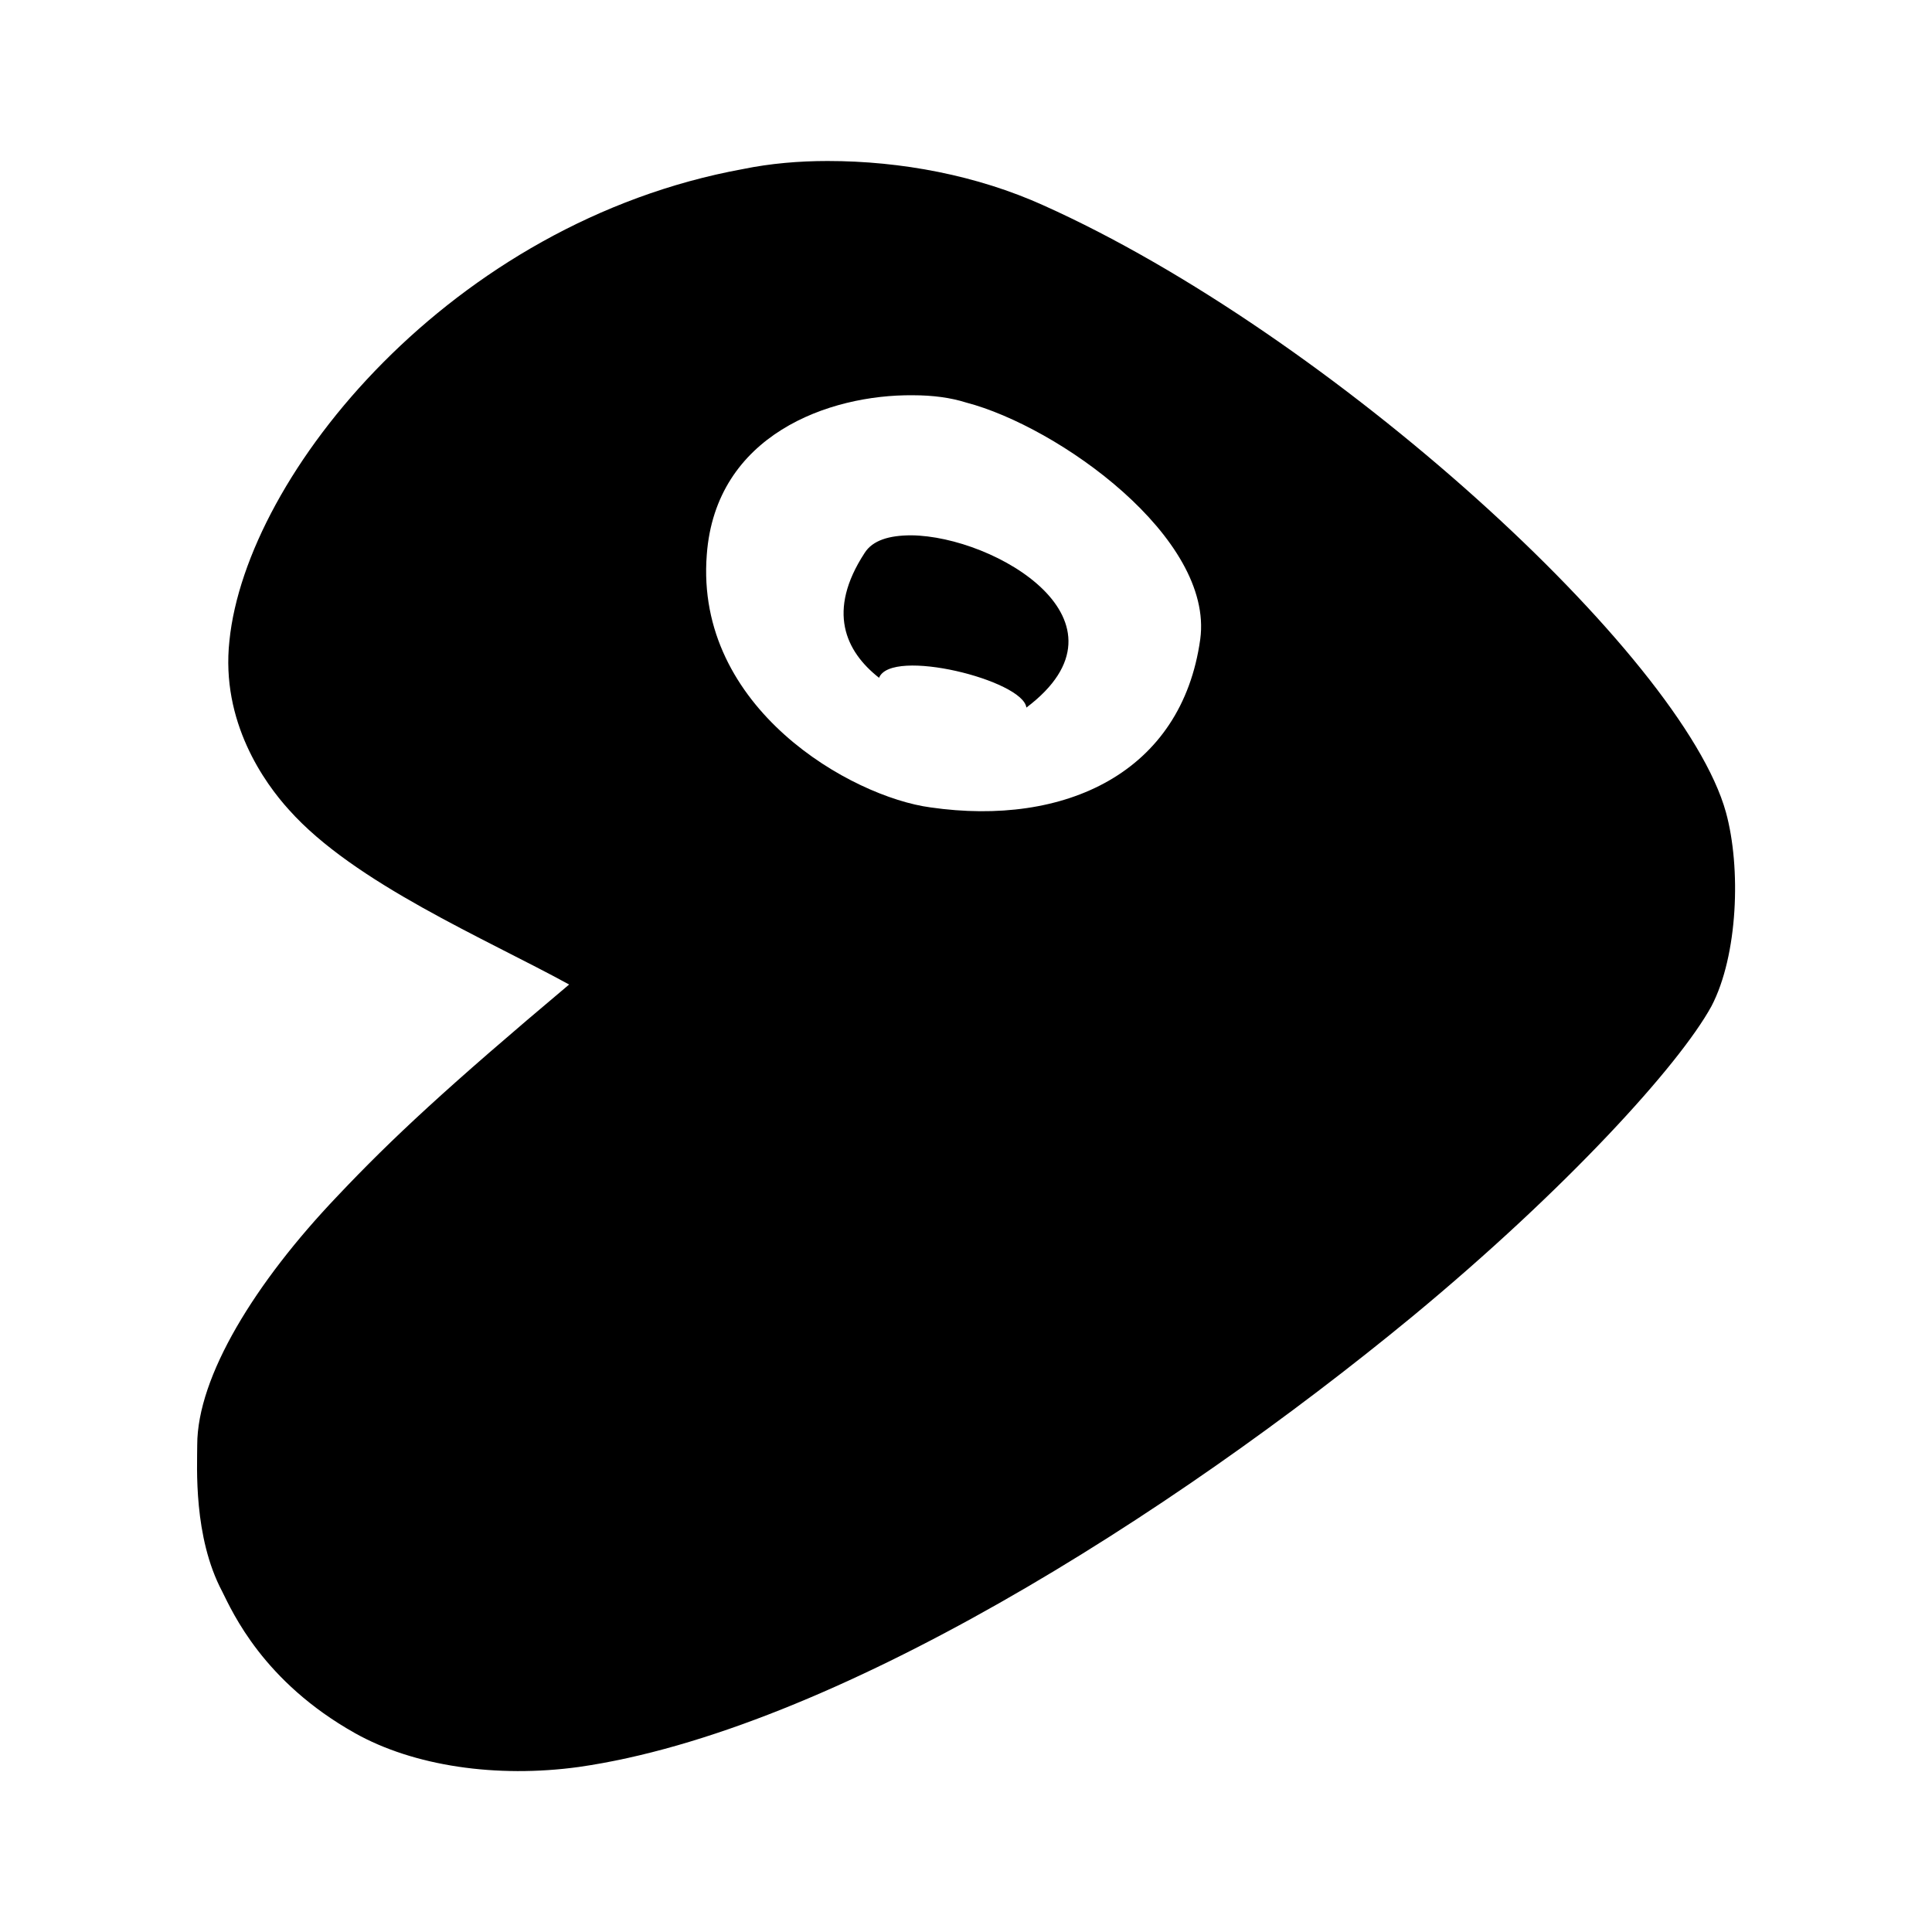
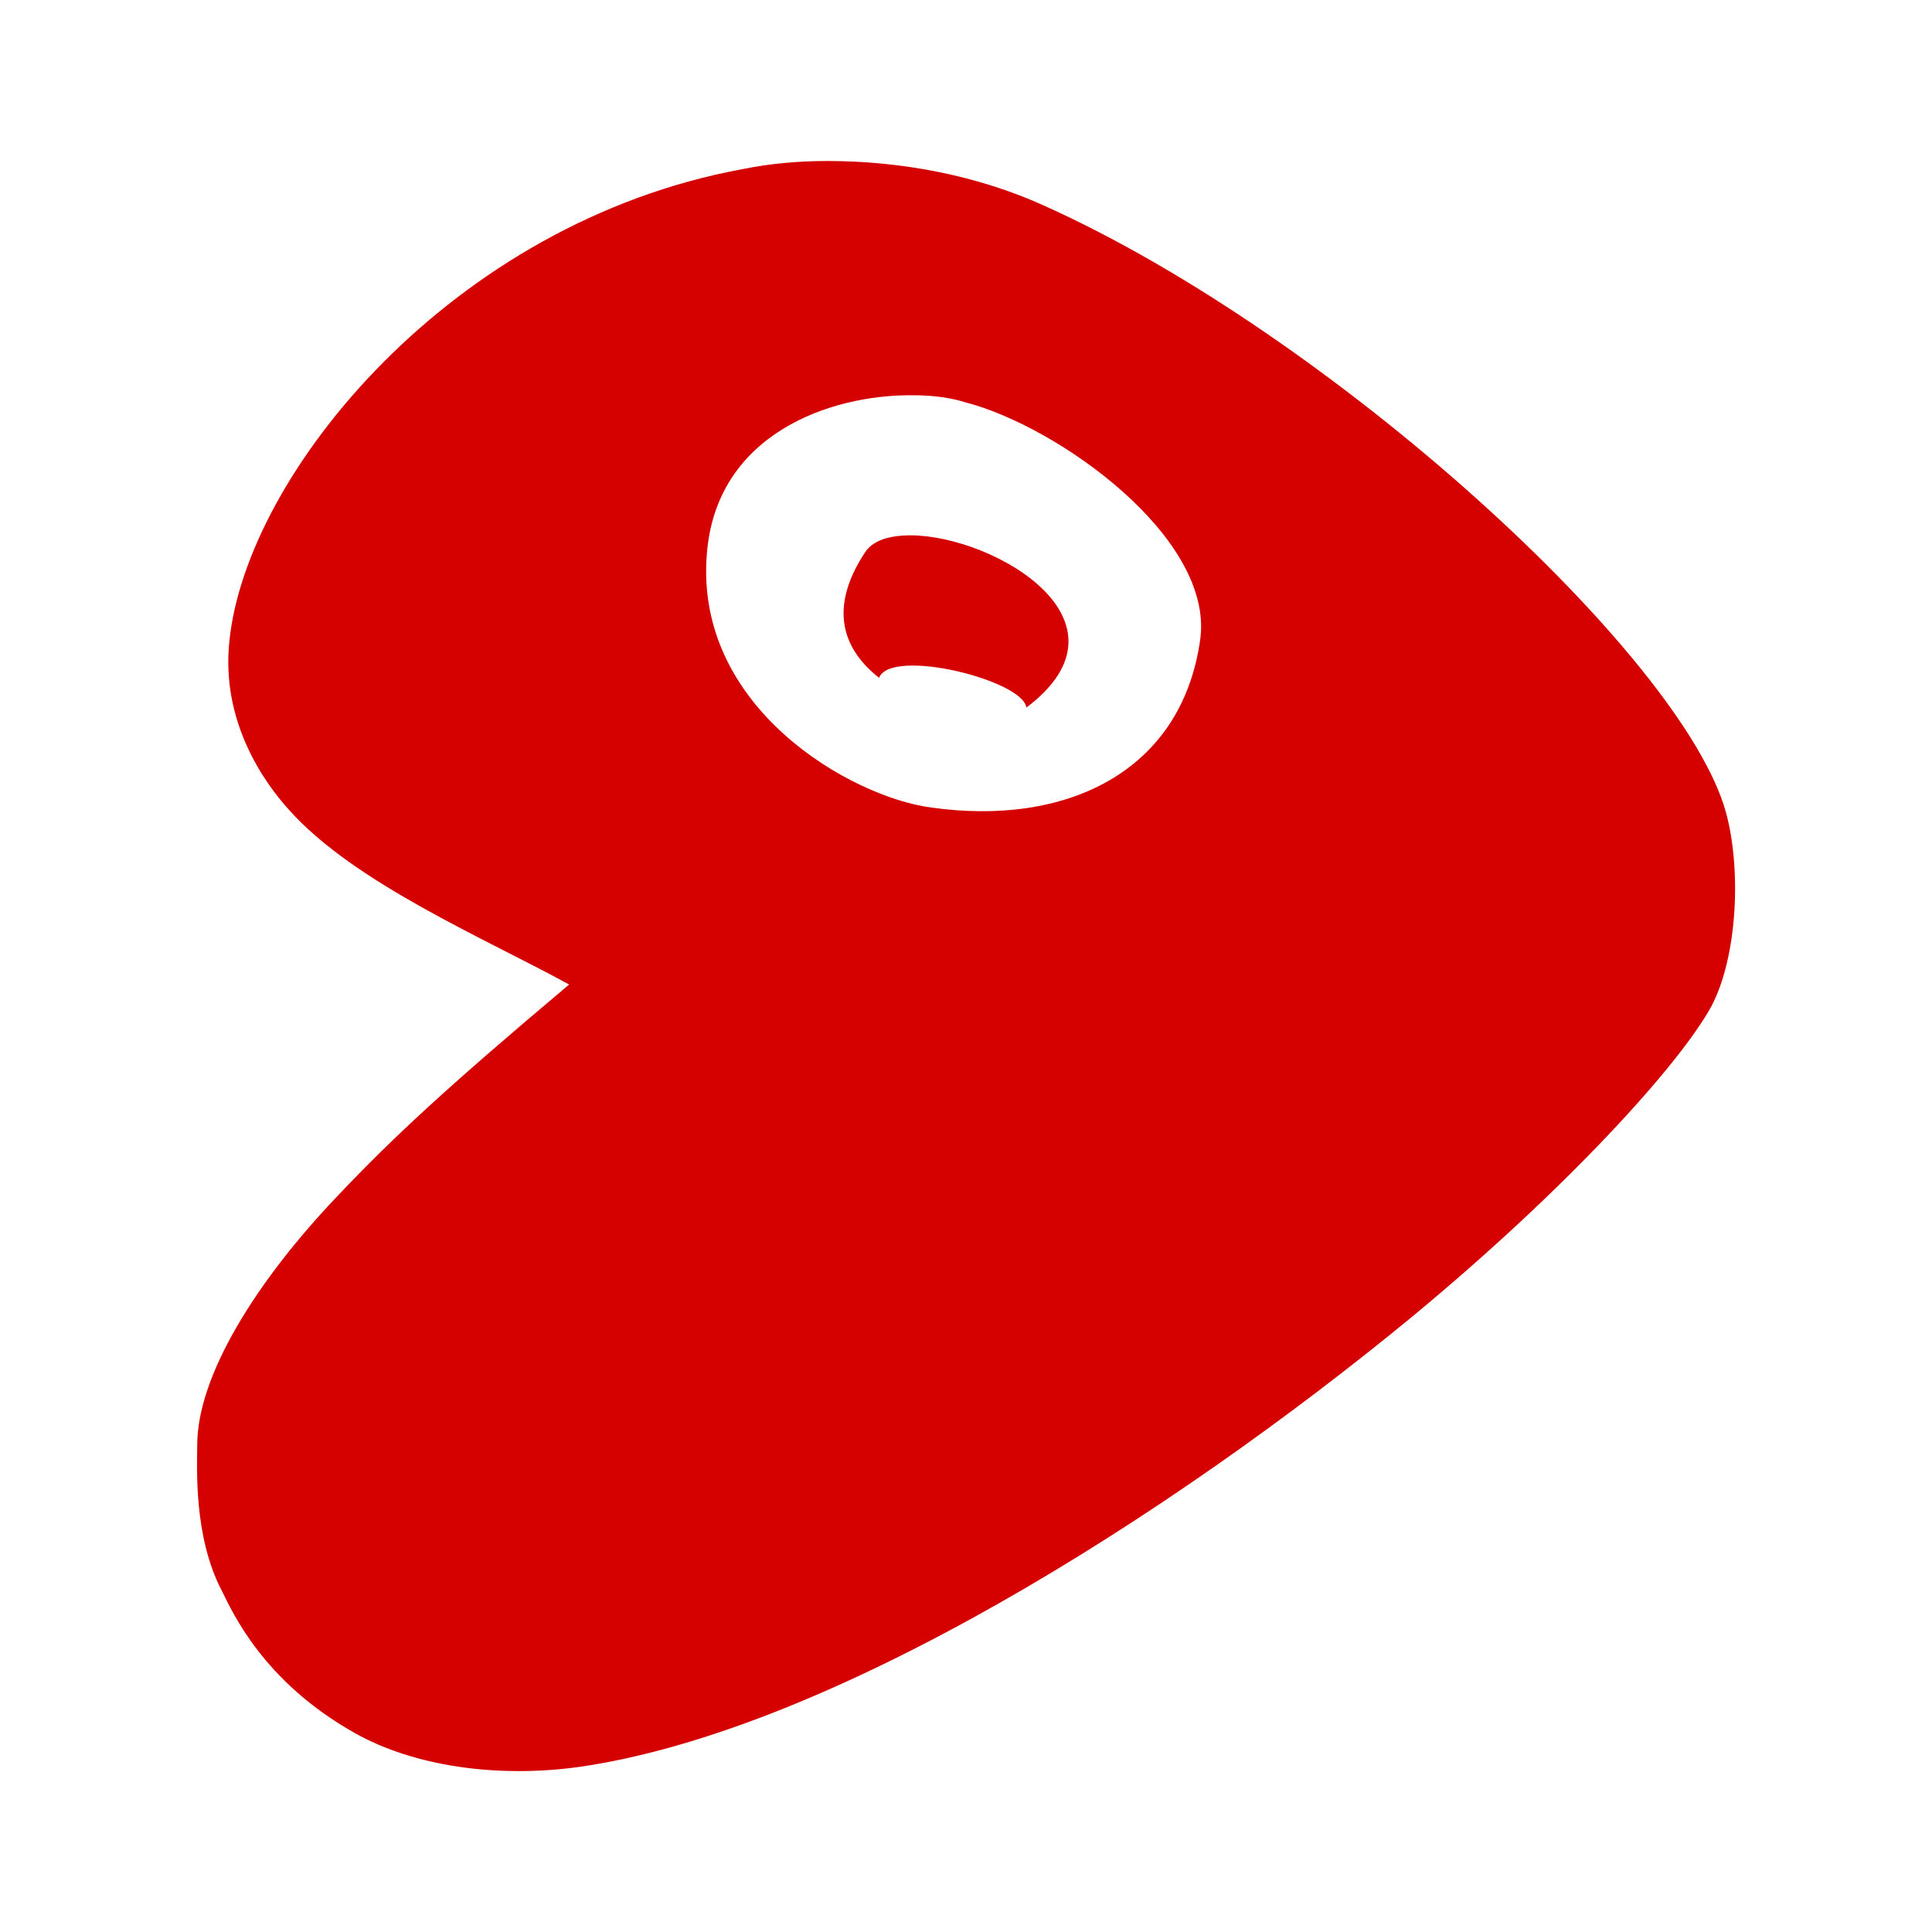
<svg xmlns="http://www.w3.org/2000/svg" version="1.1" width="24" height="24" viewBox="0 0 24 24">
-   <path d="M10.28,2C9.93,2 9.57,2.03 9.23,2.1C5.61,2.76 3.06,5.89 2.85,7.96C2.74,8.97 3.29,9.73 3.59,10.06C4.4,10.97 6.03,11.66 7.07,12.23C5.56,13.5 4.87,14.14 4.19,14.86C3.17,15.93 2.45,17.1 2.45,17.95C2.45,18.22 2.4,19.09 2.76,19.77C2.89,20.03 3.27,20.89 4.41,21.53C5.14,21.94 6.17,22.09 7.19,21.95C10.33,21.5 14.54,18.83 17.55,16.35C19.46,14.77 20.86,13.23 21.26,12.5C21.59,11.87 21.63,10.78 21.44,10.09C20.9,8.14 16.53,4.15 12.96,2.55C12.14,2.18 11.2,2 10.28,2M11.34,4.91C11.59,4.91 11.81,4.94 12,5C13.15,5.3 15.08,6.68 14.91,7.94C14.68,9.6 13.23,10.27 11.56,10.03C10.58,9.9 8.63,8.8 8.78,6.89C8.89,5.4 10.3,4.9 11.34,4.91M11.32,6.65C11.05,6.65 10.84,6.71 10.74,6.87C10.27,7.59 10.5,8.09 10.92,8.42C11.07,8.04 12.71,8.45 12.75,8.79C14.17,7.72 12.36,6.66 11.32,6.65Z" style="fill:d50000" />
+   <path d="M10.28,2C9.93,2 9.57,2.03 9.23,2.1C5.61,2.76 3.06,5.89 2.85,7.96C2.74,8.97 3.29,9.73 3.59,10.06C4.4,10.97 6.03,11.66 7.07,12.23C5.56,13.5 4.87,14.14 4.19,14.86C3.17,15.93 2.45,17.1 2.45,17.95C2.45,18.22 2.4,19.09 2.76,19.77C2.89,20.03 3.27,20.89 4.41,21.53C5.14,21.94 6.17,22.09 7.19,21.95C10.33,21.5 14.54,18.83 17.55,16.35C19.46,14.77 20.86,13.23 21.26,12.5C21.59,11.87 21.63,10.78 21.44,10.09C20.9,8.14 16.53,4.15 12.96,2.55C12.14,2.18 11.2,2 10.28,2M11.34,4.91C11.59,4.91 11.81,4.94 12,5C13.15,5.3 15.08,6.68 14.91,7.94C14.68,9.6 13.23,10.27 11.56,10.03C10.58,9.9 8.63,8.8 8.78,6.89C8.89,5.4 10.3,4.9 11.34,4.91M11.32,6.65C11.05,6.65 10.84,6.71 10.74,6.87C10.27,7.59 10.5,8.09 10.92,8.42C11.07,8.04 12.71,8.45 12.75,8.79C14.17,7.72 12.36,6.66 11.32,6.65Z" style="fill:#d50000" />
</svg>
